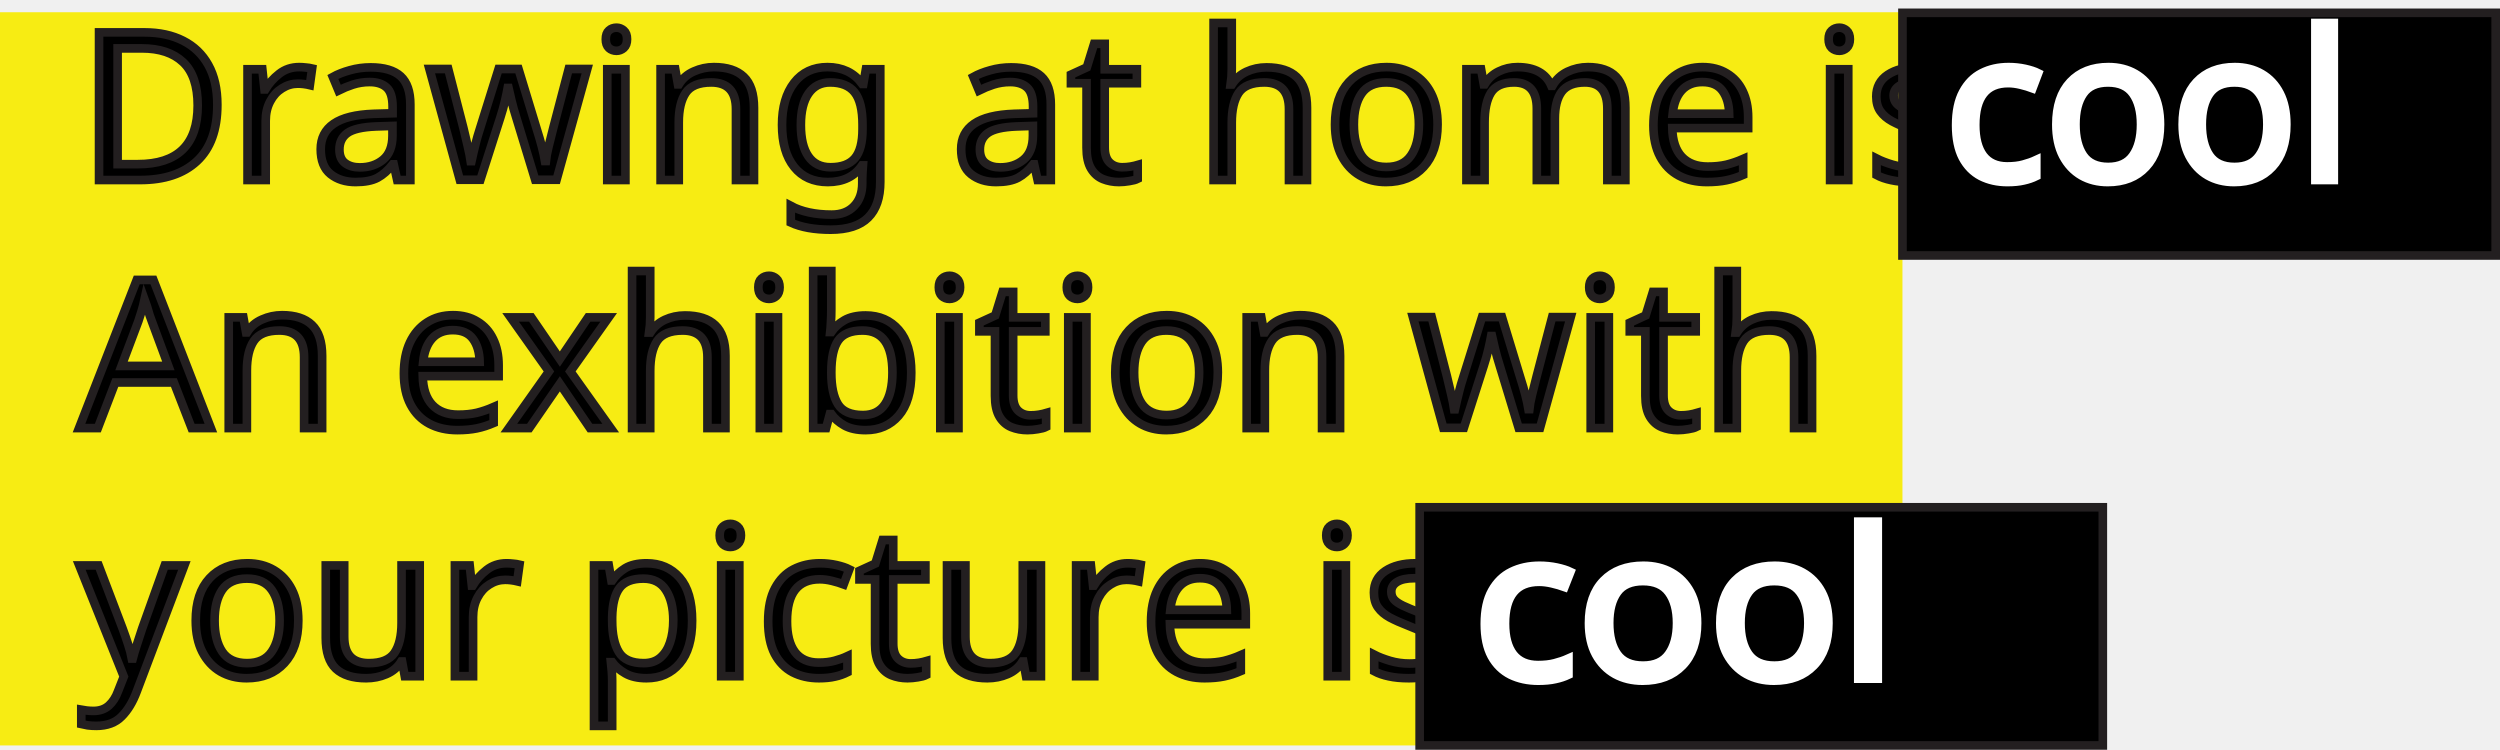
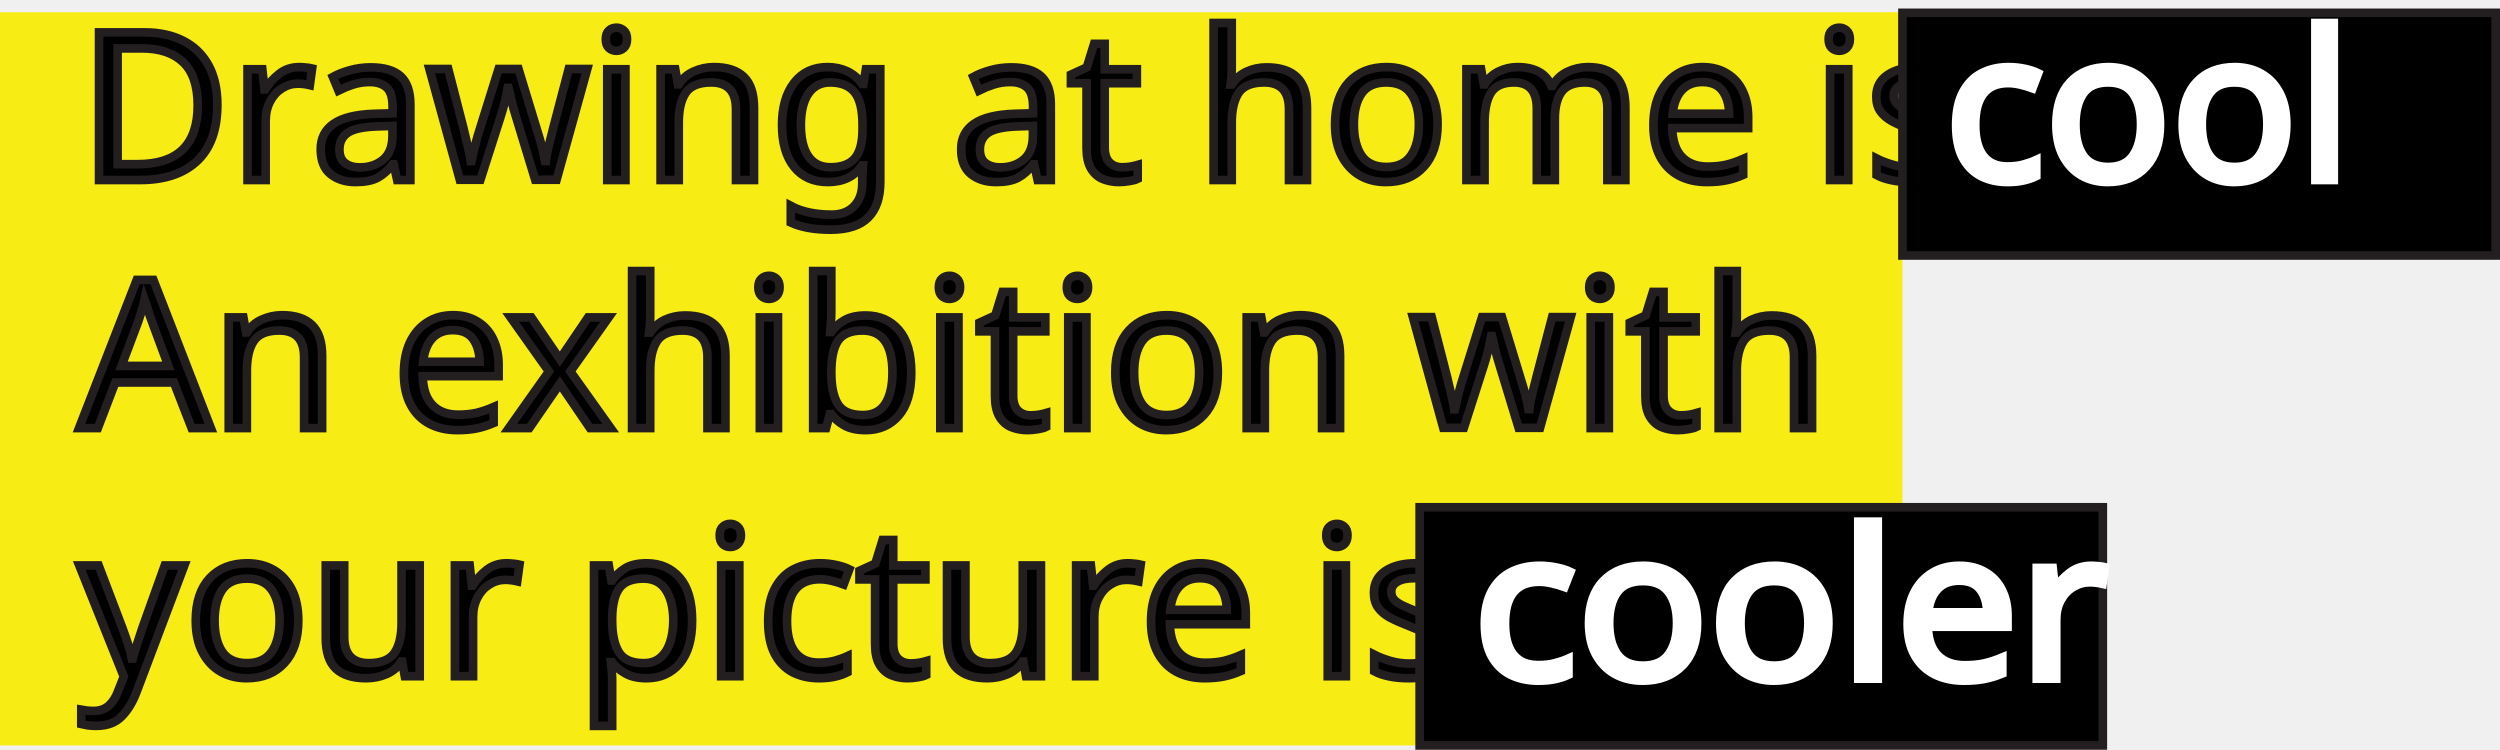
<svg xmlns="http://www.w3.org/2000/svg" id="Layer_1" data-name="Layer 1" viewBox="0 0 290.23 87.04">
  <defs>
    <style>.cls-1{fill:#f7ec13;}.cls-2,.cls-5{font-size:24px;font-family:Ebrima;}.cls-3,.cls-4{stroke:#231f20;}.cls-3,.cls-4,.cls-5{stroke-miterlimit:10;}.cls-5{fill:#fff;stroke:#fff;}</style>
  </defs>
  <rect class="cls-1" y="1.42" width="220.86" height="85.12" />
  <text class="cls-2" transform="translate(9.17 20.9)">
    <tspan class="cls-3">Drawing at home is <tspan x="0" y="28.8">An exhibition with</tspan>
    </tspan>
    <tspan class="cls-3" x="0" y="57.6">your picture is</tspan>
    <tspan x="150.36" y="57.6"> </tspan>
  </text>
  <rect class="cls-4" x="220.86" y="1.49" width="68.87" height="28.17" />
  <rect class="cls-4" x="164.81" y="58.89" width="79.31" height="27.65" />
  <text class="cls-5" transform="translate(225.77 20.9) scale(1.01 1)">cool</text>
-   <text class="cls-5" transform="translate(171.02 78.79) scale(1.05 1)">cool</text>
+   <text class="cls-5" transform="translate(171.02 78.79) scale(1.05 1)">cooler</text>
</svg>
